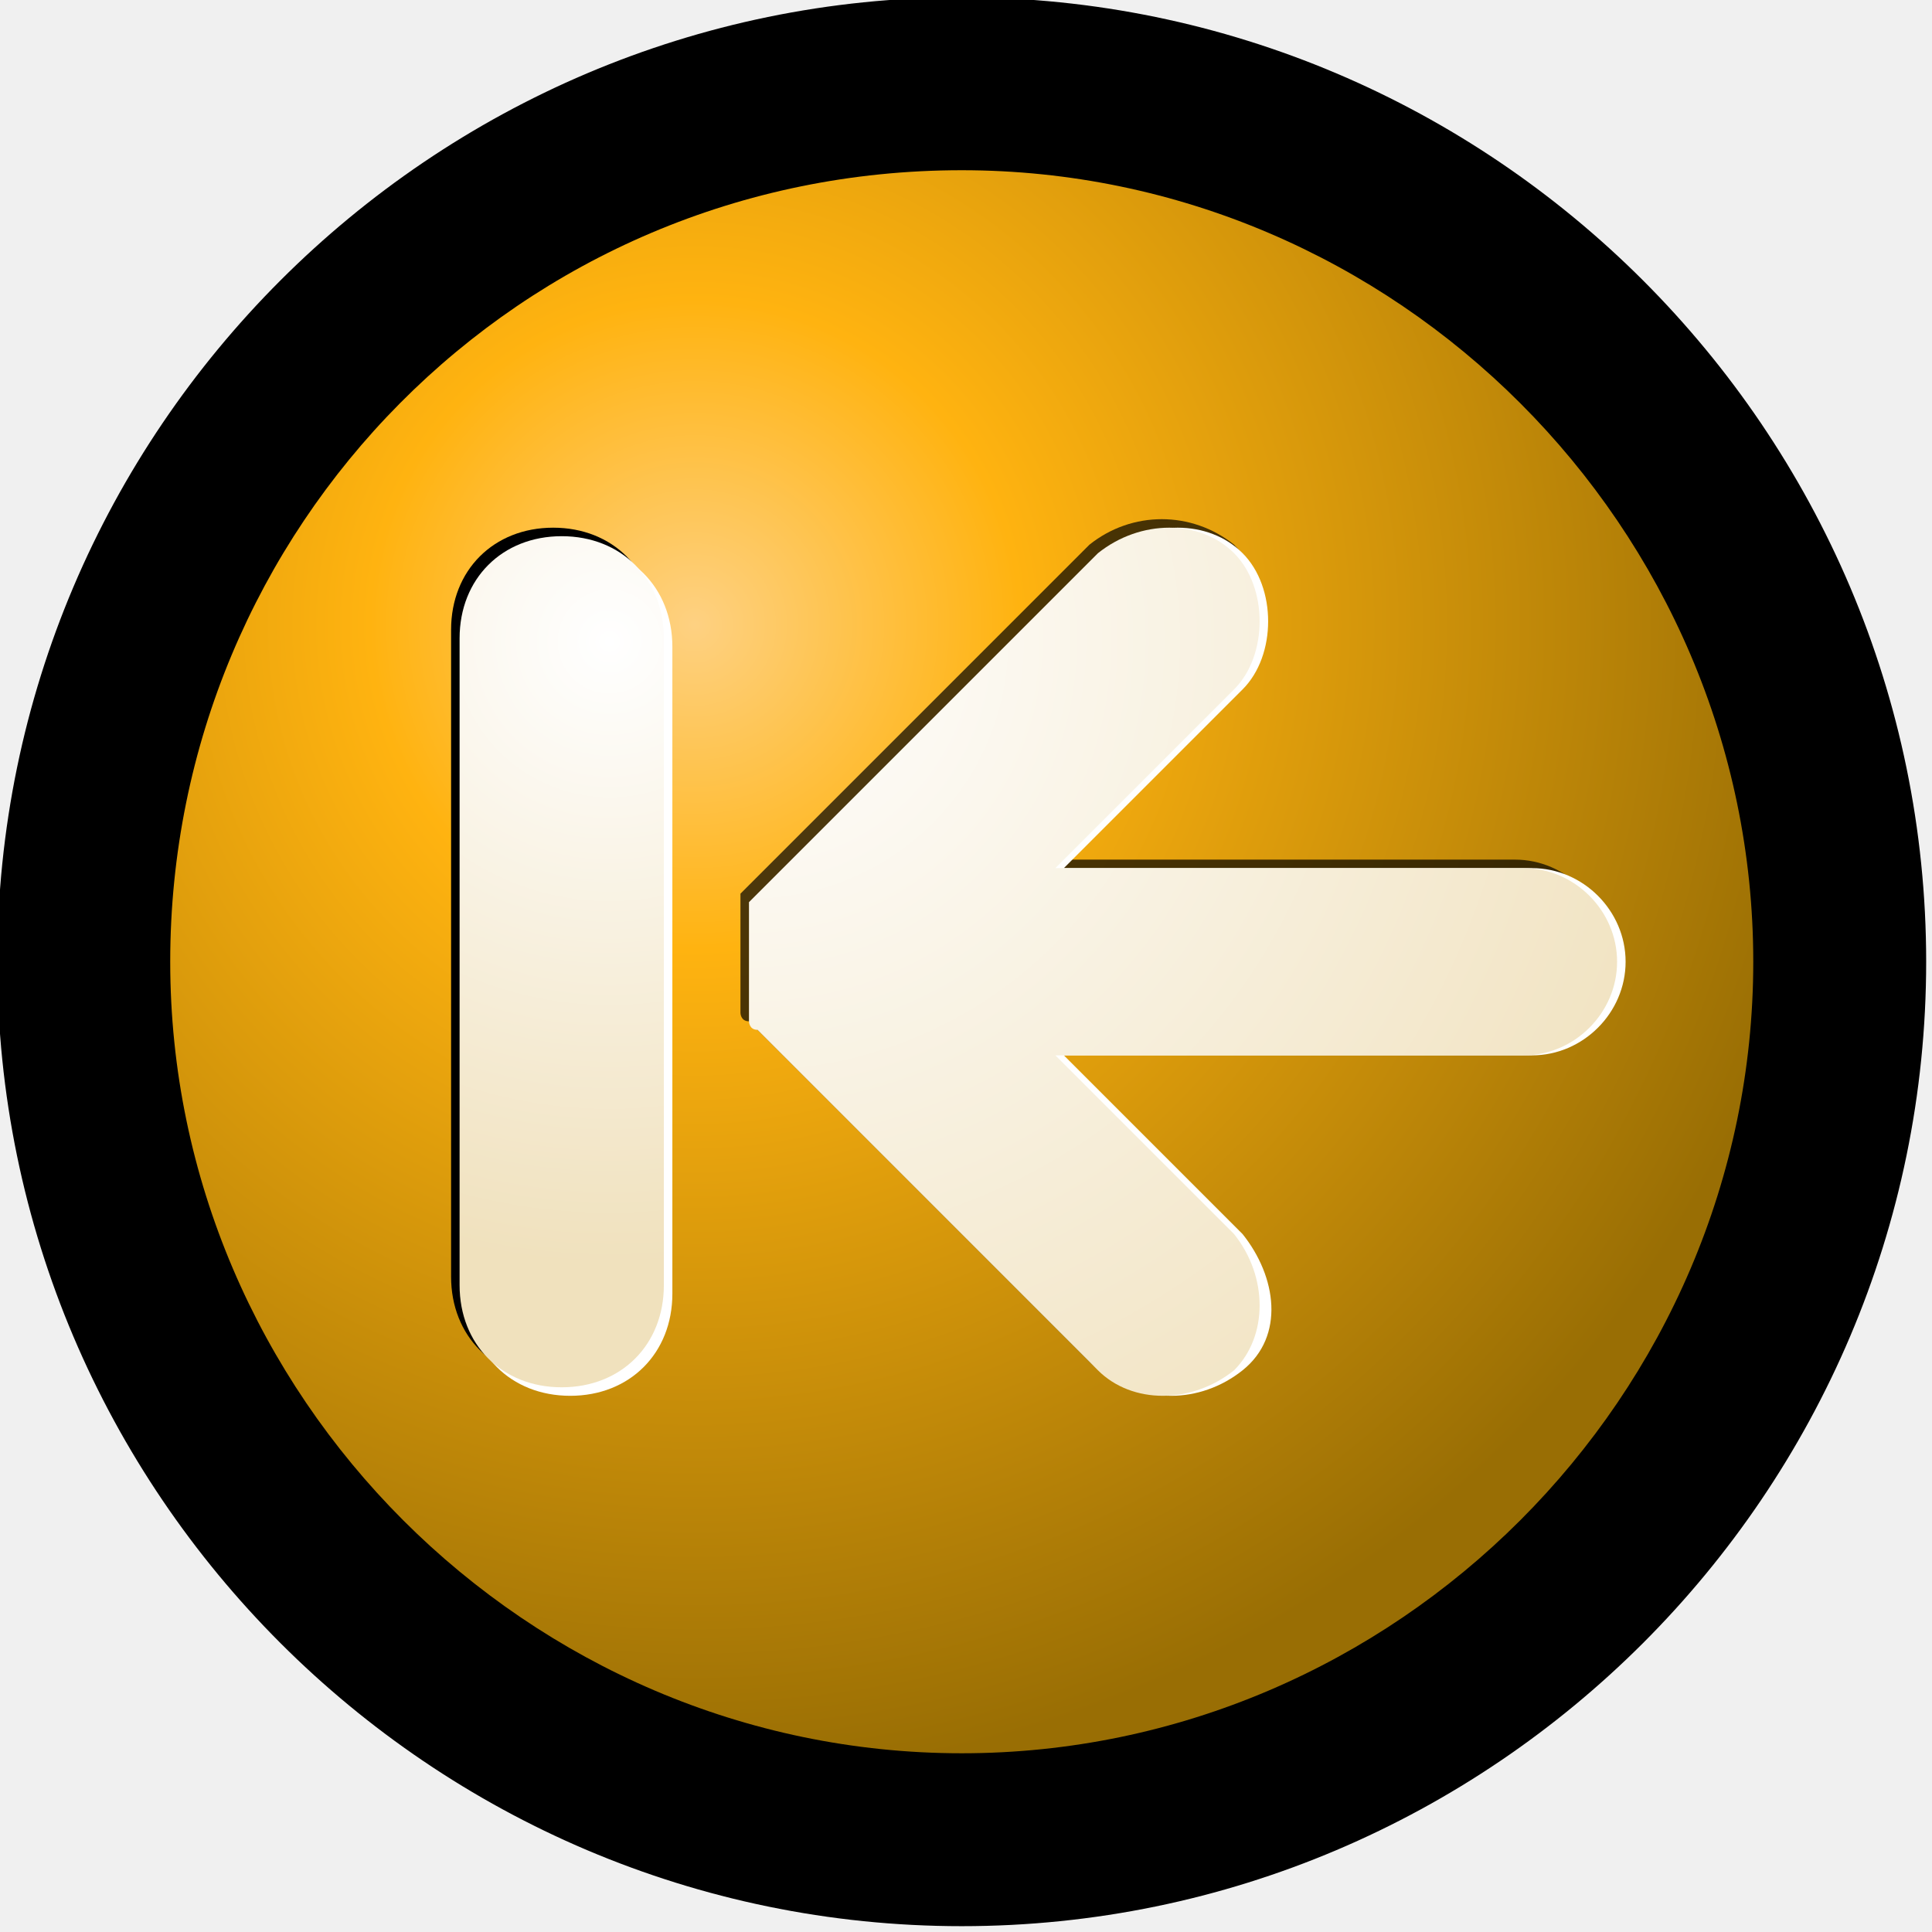
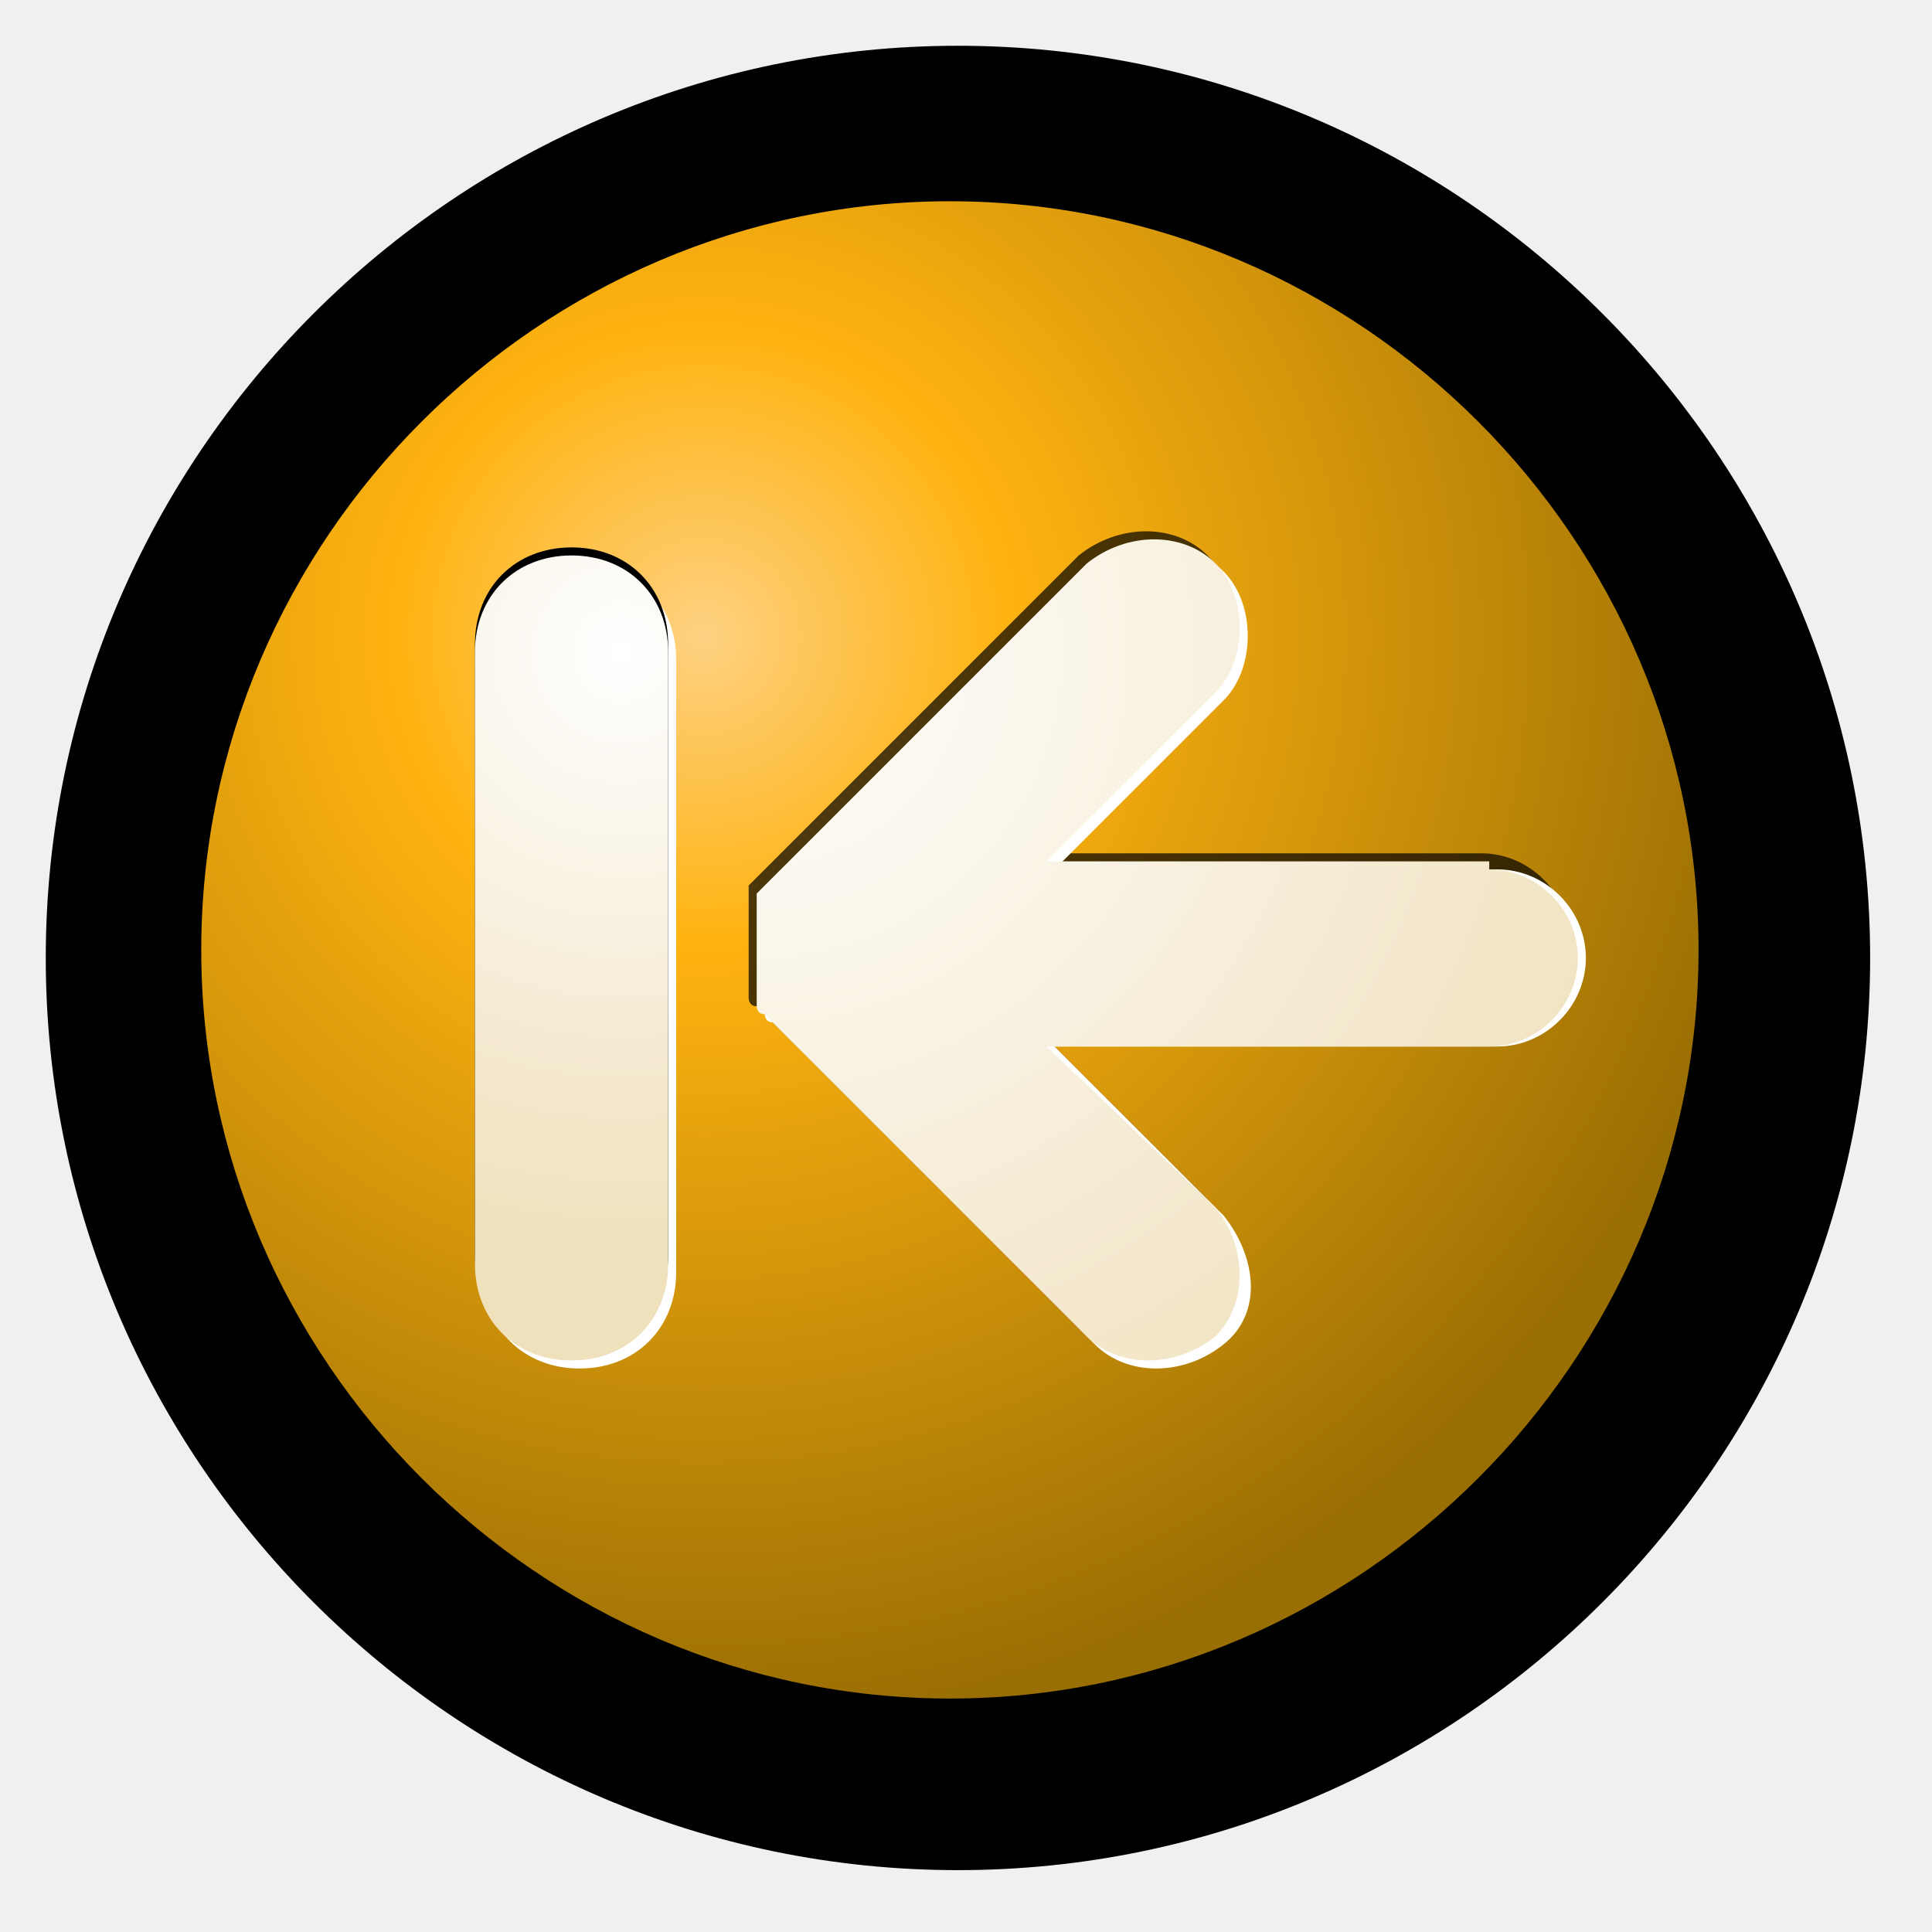
- <svg width="22.7px" height="22.7px" viewBox="0 0 22.7 22.7" xml:space="preserve">
+ <svg width="24pt" height="24pt" viewBox="0 0 24 24" xml:space="preserve">
  <g id="Layer_x0020_2" style="fill-rule:nonzero;clip-rule:nonzero;fill:#FFFFFF;stroke:#000000;stroke-miterlimit:4;">
-     <path style="fill:#000000;stroke-width:0.863;" d="M0.4,11.3c0,6,4.9,10.9,10.9,10.9c6,0,10.9-4.9,10.9-10.9S17.3,0.4,11.3,0.4c-6,0-10.9,4.9-10.9,10.9z" />
-     <radialGradient id="aigrd1" cx="8.164" cy="7.339" r="13.574" fx="8.164" fy="7.339" gradientUnits="userSpaceOnUse">
+     <path style="fill:#000000;stroke-width:0.863;" d="M1,11.9c0,6,4.9,10.9,10.9,10.9c6,0,10.9-4.9,10.9-10.9S17.9,1,11.9,1C5.9,1,1,5.9,1,11.9z" />
+     <radialGradient id="aigrd1" cx="8.734" cy="7.91" r="13.574" fx="8.734" fy="7.91" gradientUnits="userSpaceOnUse">
      <stop offset="0" style="stop-color:#FED182" />
      <stop offset="0.281" style="stop-color:#FFB310" />
      <stop offset="1" style="stop-color:#996E04" />
    </radialGradient>
-     <path style="fill-rule:evenodd;clip-rule:evenodd;fill:url(#aigrd1);stroke:none;" d="M20.6,11.3c0,5.1-4.2,9.3-9.3,9.3c-5.1,0-9.3-4.2-9.3-9.3S6.1,2,11.3,2c5.1,0,9.3,4.2,9.3,9.3z" />
-     <path style="opacity:0.7;fill:#000000;stroke:none;" d="M17.9,10.1c0,0-3.1,0-5.5,0c1-1,2.1-2.1,2.1-2.1c0.2-0.2,0.3-0.5,0.3-0.8c0-0.3-0.1-0.6-0.3-0.8C14,6,13.3,6,12.8,6.4l-4,4c0,0,0,0-0.1,0.1c0,0,0,0,0,0c0,0,0,0,0,0.1c0,0,0,0,0,0c0,0,0,0.1,0,0.1c0,0,0,0,0,0c0,0,0,0,0,0.1c0,0,0,0,0,0    c0,0,0,0,0,0.1c0,0,0,0,0,0c0,0,0,0.1,0,0.1c0,0,0,0,0,0c0,0,0,0.1,0,0.1c0,0,0,0,0,0c0,0,0,0,0,0.1c0,0,0,0,0,0c0,0,0,0.1,0,0.1c0,0,0,0,0,0c0,0,0,0.1,0,0.1c0,0,0,0,0,0c0,0,0,0,0,0.1c0,0,0,0,0,0c0,0,0,0,0,0.1c0,0,0,0,0,0c0,0,0,0,0,0c0,0,0,0.1,0,0.1    c0,0,0,0,0,0c0,0,0,0,0,0.1c0,0,0,0,0,0c0,0,0,0,0,0.1c0,0,0,0,0,0c0,0,0,0.1,0.1,0.1c0,0,0,0,0,0l4,4c0.4,0.4,1.1,0.4,1.6,0c0.4-0.4,0.4-1.1,0-1.6l-2.1-2.1h5.5c0.6,0,1.1-0.5,1.1-1.1c0-0.6-0.5-1.1-1.1-1.1z" />
-     <path style="fill-rule:evenodd;clip-rule:evenodd;stroke:none;" d="M18,10.2c0,0-3.1,0-5.5,0c1-1,2.1-2.1,2.1-2.1c0.2-0.2,0.3-0.5,0.3-0.8c0-0.3-0.1-0.6-0.3-0.8c-0.4-0.4-1.1-0.4-1.6,0l-4,4c0,0,0,0-0.1,0.1c0,0,0,0,0,0c0,0,0,0,0,0.1c0,0,0,0,0,0c0,0,0,0.1,0,0.1c0,0,0,0,0,0c0,0,0,0,0,0.1c0,0,0,0,0,0    c0,0,0,0,0,0.1c0,0,0,0,0,0c0,0,0,0.1,0,0.1c0,0,0,0,0,0c0,0,0,0.1,0,0.1c0,0,0,0,0,0c0,0,0,0,0,0.1c0,0,0,0,0,0c0,0,0,0.1,0,0.1c0,0,0,0,0,0c0,0,0,0.1,0,0.1c0,0,0,0,0,0c0,0,0,0,0,0.1c0,0,0,0,0,0c0,0,0,0,0,0.1c0,0,0,0,0,0c0,0,0,0,0,0c0,0,0,0.1,0,0.1    c0,0,0,0,0,0c0,0,0,0,0,0.1c0,0,0,0,0,0c0,0,0,0,0,0.1c0,0,0,0,0,0c0,0,0,0.1,0.1,0.1c0,0,0,0,0,0l4,4c0.4,0.4,1.1,0.4,1.6,0s0.4-1.1,0-1.6l-2.1-2.1H18c0.6,0,1.1-0.5,1.1-1.1s-0.5-1.1-1.1-1.1z" />
-     <radialGradient id="aigrd2" cx="8.819" cy="7.53" r="12.11" fx="8.819" fy="7.53" gradientUnits="userSpaceOnUse">
+     <path style="fill-rule:evenodd;clip-rule:evenodd;fill:url(#aigrd1);stroke:none;" d="M21.1,11.8c0,5.1-4.2,9.3-9.3,9.3c-5.1,0-9.3-4.2-9.3-9.3s4.2-9.3,9.3-9.3c5.1,0,9.3,4.2,9.3,9.3z" />
+     <path style="opacity:0.7;fill:#000000;stroke:none;" d="M18.4,10.6c0,0-3.1,0-5.5,0c1-1,2.1-2.1,2.1-2.1c0.2-0.2,0.3-0.5,0.3-0.8c0-0.3-0.1-0.6-0.3-0.8c-0.4-0.4-1.1-0.4-1.6,0l-4,4c0,0,0,0-0.1,0.1c0,0,0,0,0,0c0,0,0,0,0,0.1c0,0,0,0,0,0c0,0,0,0.1,0,0.1c0,0,0,0,0,0c0,0,0,0,0,0.1c0,0,0,0,0,0    c0,0,0,0,0,0.1c0,0,0,0,0,0c0,0,0,0.1,0,0.1c0,0,0,0,0,0c0,0,0,0.1,0,0.1c0,0,0,0,0,0c0,0,0,0,0,0.1c0,0,0,0,0,0c0,0,0,0.1,0,0.1c0,0,0,0,0,0c0,0,0,0.1,0,0.1c0,0,0,0,0,0c0,0,0,0,0,0.1c0,0,0,0,0,0c0,0,0,0,0,0.1c0,0,0,0,0,0c0,0,0,0,0,0c0,0,0,0.1,0,0.1    c0,0,0,0,0,0c0,0,0,0,0,0.1c0,0,0,0,0,0c0,0,0,0,0,0.1c0,0,0,0,0,0c0,0,0,0.1,0.1,0.1c0,0,0,0,0,0l4,4c0.4,0.4,1.1,0.4,1.6,0c0.4-0.4,0.4-1.1,0-1.6l-2.1-2.1h5.5c0.6,0,1.1-0.5,1.1-1.1c0-0.6-0.5-1.1-1.1-1.1z" />
+     <path style="fill-rule:evenodd;clip-rule:evenodd;stroke:none;" d="M18.6,10.8c0,0-3.1,0-5.5,0c1-1,2.1-2.1,2.1-2.1c0.2-0.2,0.3-0.5,0.3-0.8c0-0.3-0.1-0.6-0.3-0.8c-0.4-0.4-1.1-0.4-1.6,0l-4,4c0,0,0,0-0.1,0.1c0,0,0,0,0,0c0,0,0,0,0,0.1c0,0,0,0,0,0c0,0,0,0.1,0,0.1c0,0,0,0,0,0c0,0,0,0,0,0.1c0,0,0,0,0,0    c0,0,0,0,0,0.1c0,0,0,0,0,0c0,0,0,0.1,0,0.1c0,0,0,0,0,0c0,0,0,0.1,0,0.1c0,0,0,0,0,0c0,0,0,0,0,0.1c0,0,0,0,0,0c0,0,0,0.1,0,0.1c0,0,0,0,0,0c0,0,0,0.1,0,0.1c0,0,0,0,0,0c0,0,0,0,0,0.1c0,0,0,0,0,0c0,0,0,0,0,0.1c0,0,0,0,0,0c0,0,0,0,0,0c0,0,0,0.1,0,0.1    c0,0,0,0,0,0c0,0,0,0,0,0.1c0,0,0,0,0,0c0,0,0,0,0,0.1c0,0,0,0,0,0c0,0,0,0.1,0.1,0.1c0,0,0,0,0,0l4,4c0.4,0.4,1.1,0.4,1.6,0s0.4-1.1,0-1.6L13.1,13h5.5c0.6,0,1.1-0.5,1.1-1.1s-0.5-1.1-1.1-1.1z" />
+     <radialGradient id="aigrd2" cx="9.389" cy="8.1" r="12.11" fx="9.389" fy="8.1" gradientUnits="userSpaceOnUse">
      <stop offset="0" style="stop-color:#FFFFFF" />
      <stop offset="1" style="stop-color:#F0E1BD" />
    </radialGradient>
-     <path style="fill-rule:evenodd;clip-rule:evenodd;fill:url(#aigrd2);stroke:none;" d="M17.9,10.2c0,0-3.1,0-5.5,0c1-1,2.1-2.1,2.1-2.1c0.2-0.2,0.3-0.5,0.3-0.8c0-0.3-0.1-0.6-0.3-0.8c-0.4-0.4-1.1-0.4-1.6,0l-4,4c0,0,0,0-0.1,0.1c0,0,0,0,0,0c0,0,0,0,0,0.1c0,0,0,0,0,0c0,0,0,0.1,0,0.1c0,0,0,0,0,0c0,0,0,0,0,0.1c0,0,0,0,0,0    c0,0,0,0,0,0.1c0,0,0,0,0,0c0,0,0,0.1,0,0.1c0,0,0,0,0,0c0,0,0,0.1,0,0.1c0,0,0,0,0,0c0,0,0,0,0,0.1c0,0,0,0,0,0c0,0,0,0.1,0,0.1c0,0,0,0,0,0c0,0,0,0.1,0,0.1c0,0,0,0,0,0c0,0,0,0,0,0.1c0,0,0,0,0,0c0,0,0,0,0,0.1c0,0,0,0,0,0c0,0,0,0.1,0,0.1c0,0,0,0,0,0    c0,0,0,0,0,0.1c0,0,0,0,0,0c0,0,0,0,0,0.1c0,0,0,0,0,0c0,0,0,0.1,0.1,0.1c0,0,0,0,0,0l4,4c0.4,0.4,1.1,0.4,1.6,0c0.4-0.4,0.4-1.1,0-1.6l-2.1-2.1h5.5c0.6,0,1.1-0.5,1.1-1.1c0-0.6-0.5-1.1-1.1-1.1z" />
-     <path style="fill-rule:evenodd;clip-rule:evenodd;stroke:none;" d="M5.5,7.6v7.6c0,0.7,0.5,1.2,1.2,1.2c0.7,0,1.2-0.5,1.2-1.2V7.6c0-0.7-0.5-1.2-1.2-1.2C6,6.4,5.5,6.9,5.5,7.6z" />
-     <path style="fill-rule:evenodd;clip-rule:evenodd;fill:#000000;stroke:none;" d="M5.3,7.4V15c0,0.7,0.5,1.2,1.2,1.2c0.7,0,1.2-0.5,1.2-1.2V7.4c0-0.7-0.5-1.2-1.2-1.2c-0.7,0-1.2,0.5-1.2,1.2z" />
-     <radialGradient id="aigrd3" cx="7.162" cy="7.538" r="7.32" fx="7.162" fy="7.538" gradientUnits="userSpaceOnUse">
+     <path style="fill-rule:evenodd;clip-rule:evenodd;fill:url(#aigrd2);stroke:none;" d="M18.5,10.7c0,0-3.1,0-5.5,0c1-1,2.1-2.1,2.1-2.1c0.2-0.2,0.3-0.5,0.3-0.8c0-0.3-0.1-0.6-0.3-0.8c-0.4-0.4-1.1-0.4-1.6,0l-4,4c0,0,0,0-0.1,0.1c0,0,0,0,0,0c0,0,0,0,0,0.1c0,0,0,0,0,0c0,0,0,0.1,0,0.1c0,0,0,0,0,0c0,0,0,0,0,0.1c0,0,0,0,0,0    c0,0,0,0,0,0.1c0,0,0,0,0,0c0,0,0,0.1,0,0.1c0,0,0,0,0,0c0,0,0,0.1,0,0.1c0,0,0,0,0,0c0,0,0,0,0,0.1c0,0,0,0,0,0c0,0,0,0.1,0,0.1c0,0,0,0,0,0c0,0,0,0.1,0,0.1c0,0,0,0,0,0c0,0,0,0,0,0.1c0,0,0,0,0,0c0,0,0,0,0,0.1c0,0,0,0,0,0c0,0,0,0.1,0,0.1c0,0,0,0,0,0    c0,0,0,0,0,0.1c0,0,0,0,0,0c0,0,0,0,0,0.1c0,0,0,0,0,0c0,0,0,0.1,0.1,0.1c0,0,0,0,0,0l4,4c0.4,0.4,1.1,0.4,1.6,0c0.4-0.4,0.4-1.1,0-1.6L13,13h5.5c0.6,0,1.1-0.5,1.1-1.1c0-0.6-0.5-1.1-1.1-1.1z" />
+     <path style="fill-rule:evenodd;clip-rule:evenodd;stroke:none;" d="M6,8.2v7.6c0,0.7,0.5,1.2,1.2,1.2c0.7,0,1.2-0.5,1.2-1.2V8.2c0-0.7-0.5-1.2-1.2-1.2C6.6,6.9,6,7.5,6,8.2z" />
+     <path style="fill-rule:evenodd;clip-rule:evenodd;fill:#000000;stroke:none;" d="M5.9,8v7.6c0,0.7,0.5,1.2,1.2,1.2c0.7,0,1.2-0.5,1.2-1.2V8c0-0.7-0.5-1.2-1.2-1.2C6.4,6.8,5.9,7.3,5.9,8z" />
+     <radialGradient id="aigrd3" cx="7.732" cy="8.108" r="7.32" fx="7.732" fy="8.108" gradientUnits="userSpaceOnUse">
      <stop offset="0" style="stop-color:#FFFFFF" />
      <stop offset="1" style="stop-color:#F0E1BD" />
    </radialGradient>
-     <path style="fill-rule:evenodd;clip-rule:evenodd;fill:url(#aigrd3);stroke:none;" d="M5.4,7.5v7.6c0,0.7,0.5,1.2,1.2,1.2c0.7,0,1.2-0.5,1.2-1.2V7.5c0-0.7-0.5-1.2-1.2-1.2c-0.7,0-1.2,0.5-1.2,1.2z" />
+     <path style="fill-rule:evenodd;clip-rule:evenodd;fill:url(#aigrd3);stroke:none;" d="M5.9,8.1v7.6c0,0.7,0.5,1.2,1.2,1.2c0.7,0,1.2-0.5,1.2-1.2V8.1c0-0.7-0.5-1.2-1.2-1.2c-0.7,0-1.2,0.5-1.2,1.2z" />
+   </g>
+   <g id="Layer_x0020_3" style="fill-rule:nonzero;clip-rule:nonzero;stroke:#000000;stroke-miterlimit:4;">
+     <path style="fill:none;stroke:none;" d="M24,24H0V0h24v24z" />
  </g>
</svg>
